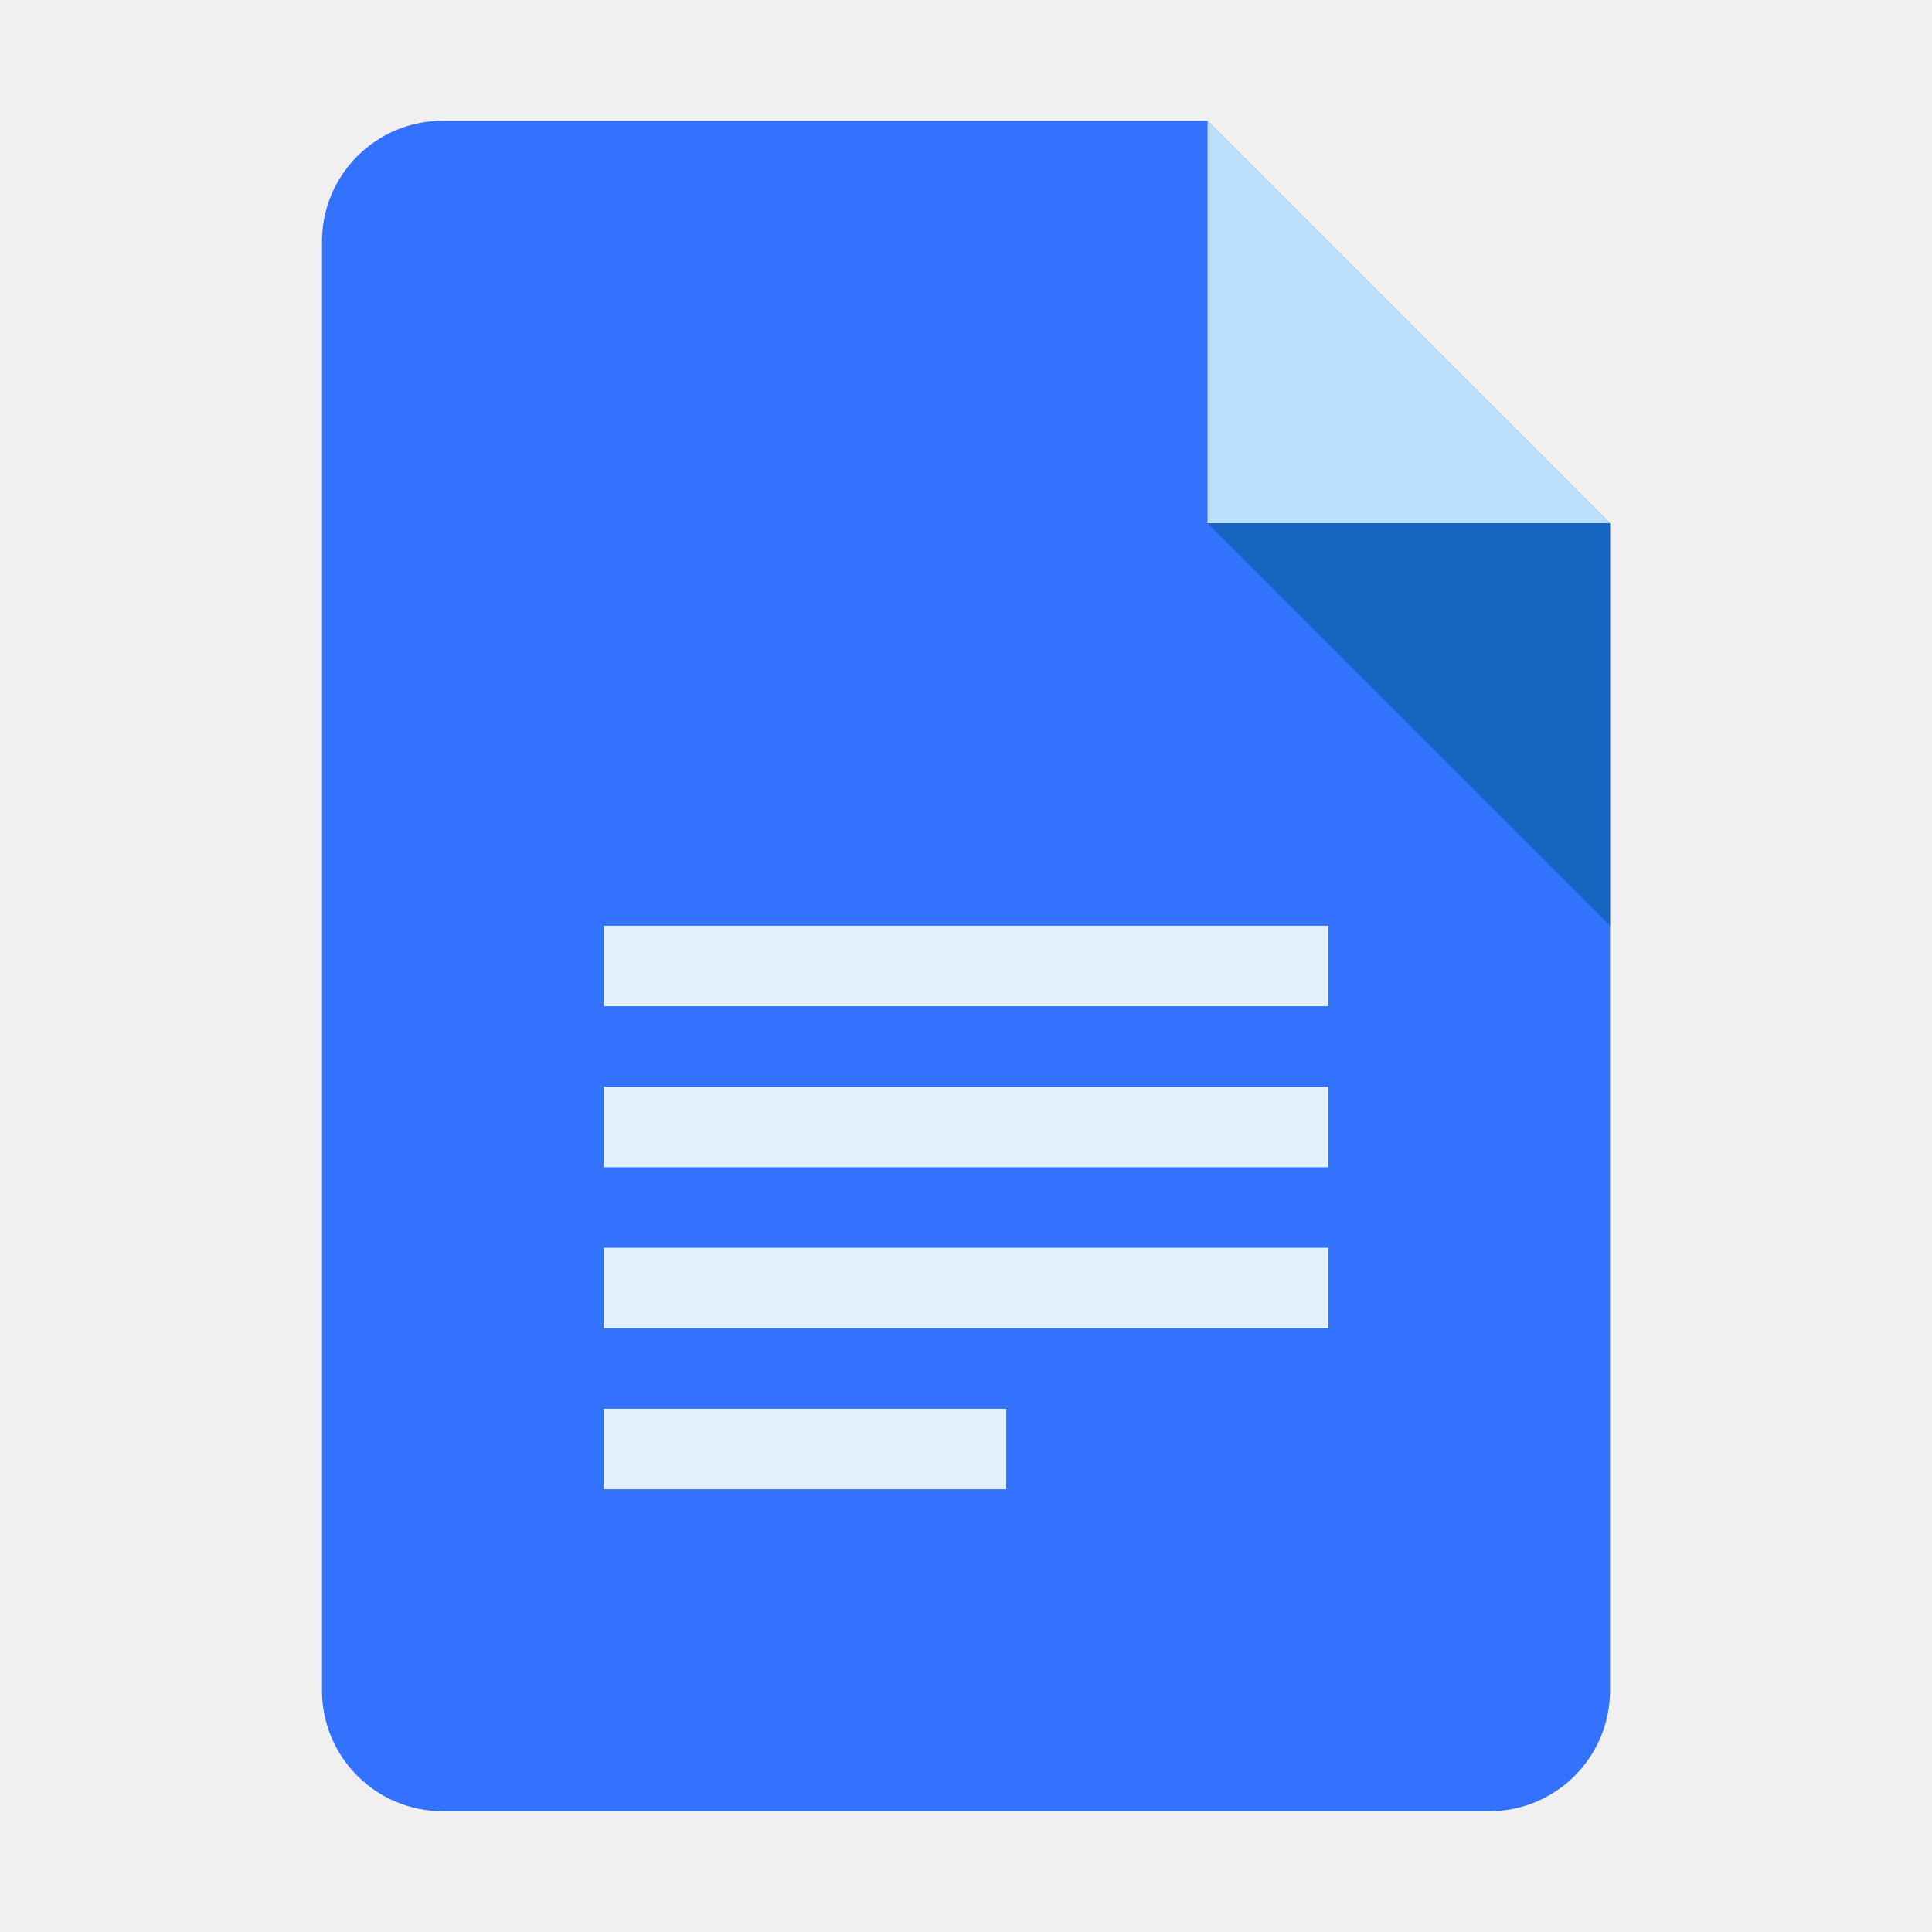
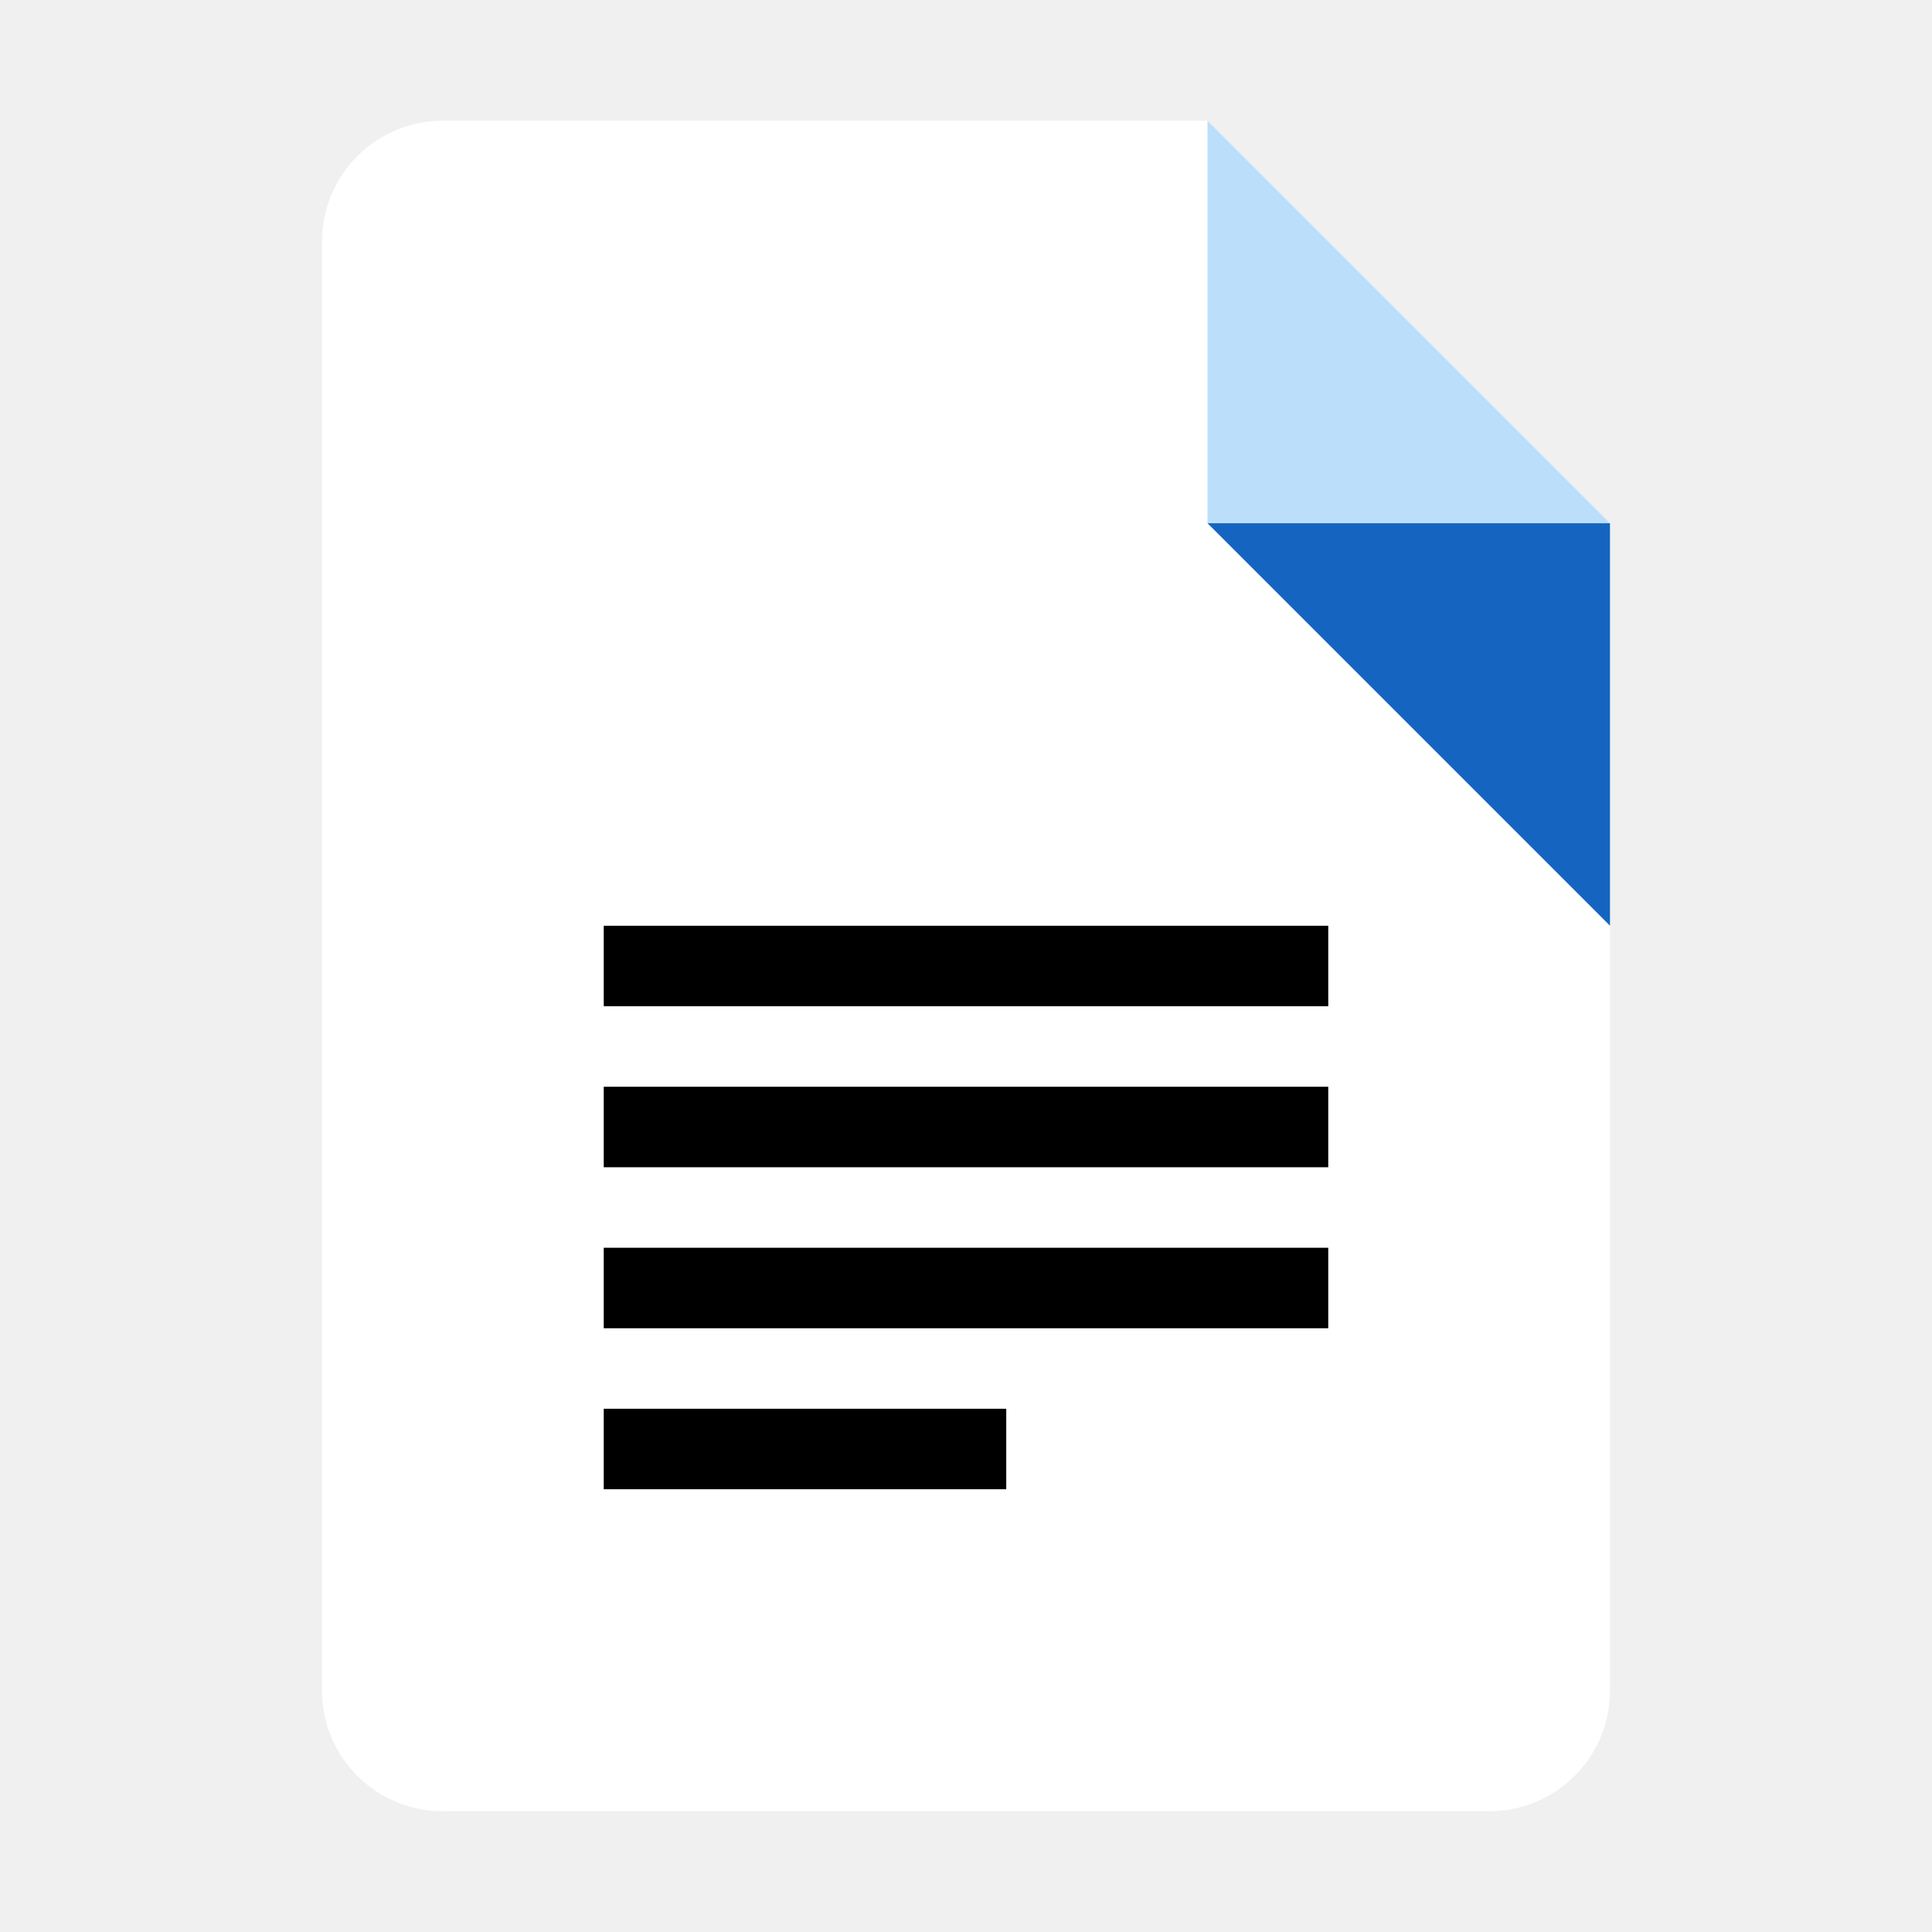
<svg xmlns="http://www.w3.org/2000/svg" viewBox="0 0 48 48" width="48px" height="48px">
-   <path fill="#3371FF" d="M37,45H11c-1.657,0-3-1.343-3-3V6c0-1.657,1.343-3,3-3h19l10,10v29C40,43.657,38.657,45,37,45z" />
+   <path fill="#fff" d="M37,45H11c-1.657,0-3-1.343-3-3V6c0-1.657,1.343-3,3-3h19l10,10v29C40,43.657,38.657,45,37,45z" />
  <path fill="#bbdefb" d="M40 13L30 13 30 3z" />
  <path fill="#1565c0" d="M30 13L40 23 40 13z" />
-   <path fill="#e3f2fd" d="M15 23H33V25H15zM15 27H33V29H15zM15 31H33V33H15zM15 35H25V37H15z" />
+   <path fill="#000" d="M15 23H33V25H15zM15 27H33V29H15zM15 31H33V33H15zM15 35H25V37H15z" />
</svg>
